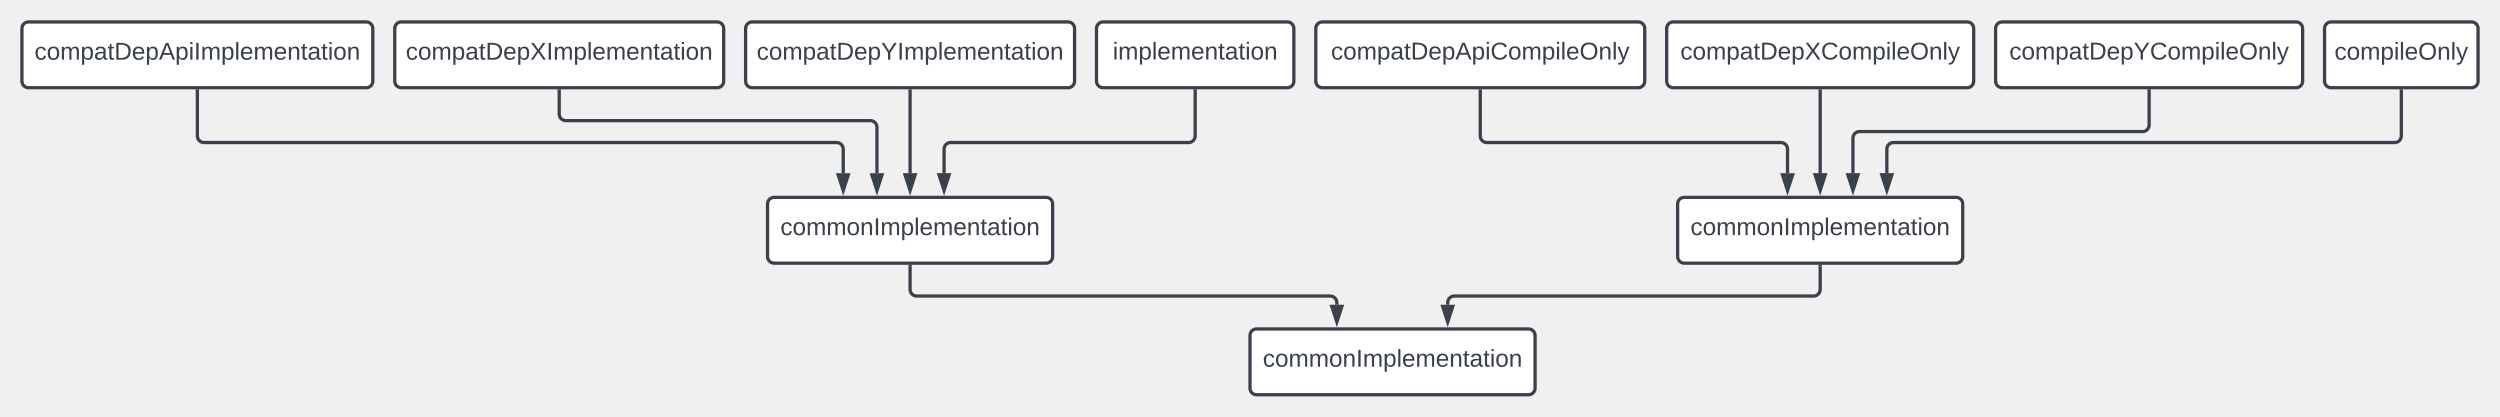
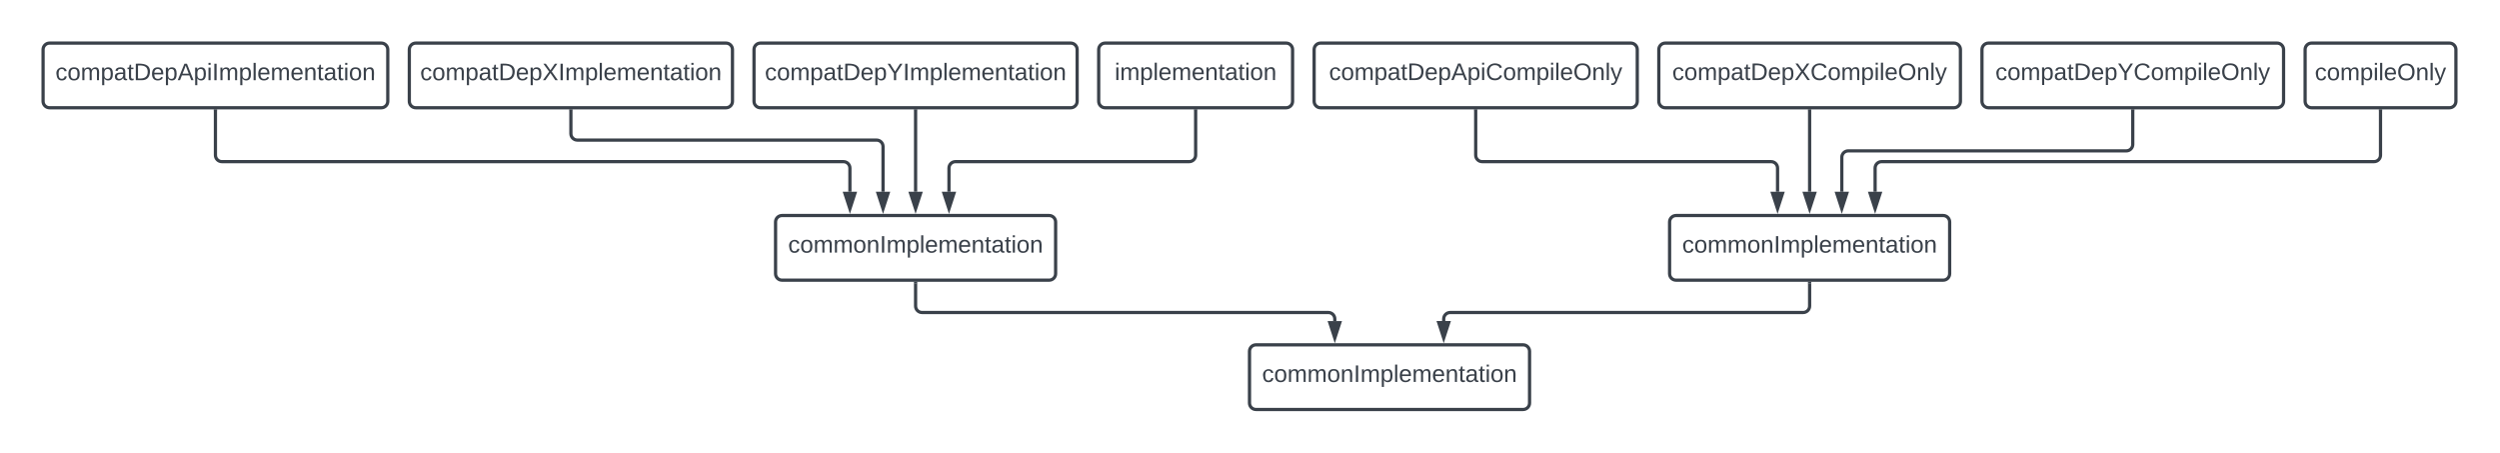
- <svg xmlns="http://www.w3.org/2000/svg" xmlns:xlink="http://www.w3.org/1999/xlink" width="2280" height="380">
-   <g transform="translate(-80 -80)">
+ <svg xmlns="http://www.w3.org/2000/svg" xmlns:xlink="http://www.w3.org/1999/xlink" width="2320" height="420">
+   <g transform="translate(-60 -60)">
+     <path d="M0 0h3677.73v1322.83H0z" fill="#fff" />
    <path d="M100 106a6 6 0 0 1 6-6h308a6 6 0 0 1 6 6v48a6 6 0 0 1-6 6H106a6 6 0 0 1-6-6z" stroke="#3a414a" stroke-width="3" fill="#fff" />
    <use xlink:href="#a" transform="matrix(1,0,0,1,112,112) translate(-0.5493827 22.44444)" />
    <path d="M440 106a6 6 0 0 1 6-6h288a6 6 0 0 1 6 6v48a6 6 0 0 1-6 6H446a6 6 0 0 1-6-6z" stroke="#3a414a" stroke-width="3" fill="#fff" />
    <use xlink:href="#b" transform="matrix(1,0,0,1,452,112) translate(-1.938272 22.44444)" />
    <path d="M760 106a6 6 0 0 1 6-6h288a6 6 0 0 1 6 6v48a6 6 0 0 1-6 6H766a6 6 0 0 1-6-6z" stroke="#3a414a" stroke-width="3" fill="#fff" />
    <use xlink:href="#c" transform="matrix(1,0,0,1,772,112) translate(-1.938272 22.44444)" />
    <path d="M1080 106a6 6 0 0 1 6-6h168a6 6 0 0 1 6 6v48a6 6 0 0 1-6 6h-168a6 6 0 0 1-6-6z" stroke="#3a414a" stroke-width="3" fill="#fff" />
    <use xlink:href="#d" transform="matrix(1,0,0,1,1092,112) translate(2.845679 22.27778)" />
    <path d="M1280 106a6 6 0 0 1 6-6h288a6 6 0 0 1 6 6v48a6 6 0 0 1-6 6h-288a6 6 0 0 1-6-6z" stroke="#3a414a" stroke-width="3" fill="#fff" />
    <use xlink:href="#e" transform="matrix(1,0,0,1,1292,112) translate(1.82716 22.27778)" />
    <path d="M1600 106a6 6 0 0 1 6-6h268a6 6 0 0 1 6 6v48a6 6 0 0 1-6 6h-268a6 6 0 0 1-6-6z" stroke="#3a414a" stroke-width="3" fill="#fff" />
    <use xlink:href="#f" transform="matrix(1,0,0,1,1612,112) translate(0.4382716 22.27778)" />
    <path d="M1900 106a6 6 0 0 1 6-6h268a6 6 0 0 1 6 6v48a6 6 0 0 1-6 6h-268a6 6 0 0 1-6-6z" stroke="#3a414a" stroke-width="3" fill="#fff" />
    <use xlink:href="#g" transform="matrix(1,0,0,1,1912,112) translate(0.4382716 22.27778)" />
    <path d="M2200 106a6 6 0 0 1 6-6h128a6 6 0 0 1 6 6v48a6 6 0 0 1-6 6h-128a6 6 0 0 1-6-6z" stroke="#3a414a" stroke-width="3" fill="#fff" />
    <use xlink:href="#h" transform="matrix(1,0,0,1,2212,112) translate(-2.987654 22.44444)" />
    <path d="M780 266a6 6 0 0 1 6-6h248a6 6 0 0 1 6 6v48a6 6 0 0 1-6 6H786a6 6 0 0 1-6-6z" stroke="#3a414a" stroke-width="3" fill="#fff" />
    <use xlink:href="#i" transform="matrix(1,0,0,1,792,272) translate(-0.3333333 22.44444)" />
    <path d="M260 162.96V204a6 6 0 0 0 6 6h577.03a6 6 0 0 1 6 6v21.94" stroke="#3a414a" stroke-width="3" fill="none" />
    <path d="M261.5 163h-3v-1.54h3z" stroke="#3a414a" stroke-width=".05" fill="#3a414a" />
    <path d="M849.03 253.7l-4.64-14.26h9.26z" stroke="#3a414a" stroke-width="3" fill="#3a414a" />
    <path d="M590 162.96V184a6 6 0 0 0 6 6h277.78a6 6 0 0 1 6 6v41.93" stroke="#3a414a" stroke-width="3" fill="none" />
    <path d="M591.5 163h-3v-1.54h3z" stroke="#3a414a" stroke-width=".05" fill="#3a414a" />
    <path d="M879.78 253.7l-4.64-14.27h9.27z" stroke="#3a414a" stroke-width="3" fill="#3a414a" />
    <path d="M1170 162.96V204a6 6 0 0 1-6 6H947a6 6 0 0 0-6 6v21.9" stroke="#3a414a" stroke-width="3" fill="none" />
    <path d="M1171.5 163h-3v-1.54h3z" stroke="#3a414a" stroke-width=".05" fill="#3a414a" />
    <path d="M941 253.67l-4.65-14.26h9.27z" stroke="#3a414a" stroke-width="3" fill="#3a414a" />
    <path d="M910 162.96v74.96" stroke="#3a414a" stroke-width="3" fill="none" />
    <path d="M911.5 163h-3v-1.54h3z" stroke="#3a414a" stroke-width=".05" fill="#3a414a" />
    <path d="M910 253.68l-4.64-14.26h9.28z" stroke="#3a414a" stroke-width="3" fill="#3a414a" />
    <path d="M1610 266a6 6 0 0 1 6-6h248a6 6 0 0 1 6 6v48a6 6 0 0 1-6 6h-248a6 6 0 0 1-6-6z" stroke="#3a414a" stroke-width="3" fill="#fff" />
    <use xlink:href="#i" transform="matrix(1,0,0,1,1622,272) translate(-0.3333333 22.44444)" />
    <path d="M1740 162.96v74.96" stroke="#3a414a" stroke-width="3" fill="none" />
    <path d="M1741.5 163h-3v-1.54h3z" stroke="#3a414a" stroke-width=".05" fill="#3a414a" />
    <path d="M1740 253.68l-4.64-14.26h9.28z" stroke="#3a414a" stroke-width="3" fill="#3a414a" />
    <path d="M1430 162.96V204a6 6 0 0 0 6 6h268.23a6 6 0 0 1 6 6v21.93" stroke="#3a414a" stroke-width="3" fill="none" />
    <path d="M1431.5 163h-3v-1.54h3z" stroke="#3a414a" stroke-width=".05" fill="#3a414a" />
    <path d="M1710.23 253.7l-4.63-14.27h9.27z" stroke="#3a414a" stroke-width="3" fill="#3a414a" />
    <path d="M2040 162.96V194a6 6 0 0 1-6 6h-258.12a6 6 0 0 0-6 6v31.9" stroke="#3a414a" stroke-width="3" fill="none" />
    <path d="M2041.5 163h-3v-1.54h3z" stroke="#3a414a" stroke-width=".05" fill="#3a414a" />
    <path d="M1769.88 253.67l-4.64-14.26h9.28z" stroke="#3a414a" stroke-width="3" fill="#3a414a" />
    <path d="M2270 162.96V204a6 6 0 0 1-6 6h-457.2a6 6 0 0 0-6 6v21.9" stroke="#3a414a" stroke-width="3" fill="none" />
    <path d="M2271.5 163h-3v-1.54h3z" stroke="#3a414a" stroke-width=".05" fill="#3a414a" />
    <path d="M1800.8 253.66l-4.63-14.26h9.27z" stroke="#3a414a" stroke-width="3" fill="#3a414a" />
    <path d="M1220 386a6 6 0 0 1 6-6h248a6 6 0 0 1 6 6v48a6 6 0 0 1-6 6h-248a6 6 0 0 1-6-6z" stroke="#3a414a" stroke-width="3" fill="#fff" />
    <use xlink:href="#i" transform="matrix(1,0,0,1,1232,392) translate(-0.3333333 22.44444)" />
    <path d="M910 322.96V344a6 6 0 0 0 6 6h377.2a6 6 0 0 1 6 6v1.93" stroke="#3a414a" stroke-width="3" fill="none" />
    <path d="M911.5 323h-3v-1.54h3z" stroke="#3a414a" stroke-width=".05" fill="#3a414a" />
    <path d="M1299.2 373.7l-4.64-14.27h9.27z" stroke="#3a414a" stroke-width="3" fill="#3a414a" />
    <path d="M1740 322.96V344a6 6 0 0 1-6 6h-327.7a6 6 0 0 0-6 6v1.9" stroke="#3a414a" stroke-width="3" fill="none" />
    <path d="M1741.5 323h-3v-1.54h3z" stroke="#3a414a" stroke-width=".05" fill="#3a414a" />
    <path d="M1400.3 373.67l-4.63-14.27h9.27z" stroke="#3a414a" stroke-width="3" fill="#3a414a" />
    <defs>
      <path fill="#3a414a" d="M96-169c-40 0-48 33-48 73s9 75 48 75c24 0 41-14 43-38l32 2c-6 37-31 61-74 61-59 0-76-41-82-99-10-93 101-131 147-64 4 7 5 14 7 22l-32 3c-4-21-16-35-41-35" id="j" />
      <path fill="#3a414a" d="M100-194c62-1 85 37 85 99 1 63-27 99-86 99S16-35 15-95c0-66 28-99 85-99zM99-20c44 1 53-31 53-75 0-43-8-75-51-75s-53 32-53 75 10 74 51 75" id="k" />
      <path fill="#3a414a" d="M210-169c-67 3-38 105-44 169h-31v-121c0-29-5-50-35-48C34-165 62-65 56 0H25l-1-190h30c1 10-1 24 2 32 10-44 99-50 107 0 11-21 27-35 58-36 85-2 47 119 55 194h-31v-121c0-29-5-49-35-48" id="l" />
      <path fill="#3a414a" d="M115-194c55 1 70 41 70 98S169 2 115 4C84 4 66-9 55-30l1 105H24l-1-265h31l2 30c10-21 28-34 59-34zm-8 174c40 0 45-34 45-75s-6-73-45-74c-42 0-51 32-51 76 0 43 10 73 51 73" id="m" />
      <path fill="#3a414a" d="M141-36C126-15 110 5 73 4 37 3 15-17 15-53c-1-64 63-63 125-63 3-35-9-54-41-54-24 1-41 7-42 31l-33-3c5-37 33-52 76-52 45 0 72 20 72 64v82c-1 20 7 32 28 27v20c-31 9-61-2-59-35zM48-53c0 20 12 33 32 33 41-3 63-29 60-74-43 2-92-5-92 41" id="n" />
      <path fill="#3a414a" d="M59-47c-2 24 18 29 38 22v24C64 9 27 4 27-40v-127H5v-23h24l9-43h21v43h35v23H59v120" id="o" />
      <path fill="#3a414a" d="M30-248c118-7 216 8 213 122C240-48 200 0 122 0H30v-248zM63-27c89 8 146-16 146-99s-60-101-146-95v194" id="p" />
      <path fill="#3a414a" d="M100-194c63 0 86 42 84 106H49c0 40 14 67 53 68 26 1 43-12 49-29l28 8c-11 28-37 45-77 45C44 4 14-33 15-96c1-61 26-98 85-98zm52 81c6-60-76-77-97-28-3 7-6 17-6 28h103" id="q" />
      <path fill="#3a414a" d="M205 0l-28-72H64L36 0H1l101-248h38L239 0h-34zm-38-99l-47-123c-12 45-31 82-46 123h93" id="r" />
      <path fill="#3a414a" d="M24-231v-30h32v30H24zM24 0v-190h32V0H24" id="s" />
      <path fill="#3a414a" d="M33 0v-248h34V0H33" id="t" />
      <path fill="#3a414a" d="M24 0v-261h32V0H24" id="u" />
      <path fill="#3a414a" d="M117-194c89-4 53 116 60 194h-32v-121c0-31-8-49-39-48C34-167 62-67 57 0H25l-1-190h30c1 10-1 24 2 32 11-22 29-35 61-36" id="v" />
      <g id="a">
        <use transform="matrix(0.0617284,0,0,0.0617284,0,0)" xlink:href="#j" />
        <use transform="matrix(0.0617284,0,0,0.0617284,11.11111,0)" xlink:href="#k" />
        <use transform="matrix(0.0617284,0,0,0.0617284,23.45679,0)" xlink:href="#l" />
        <use transform="matrix(0.0617284,0,0,0.0617284,41.91358,0)" xlink:href="#m" />
        <use transform="matrix(0.0617284,0,0,0.0617284,54.25926,0)" xlink:href="#n" />
        <use transform="matrix(0.0617284,0,0,0.0617284,66.60494,0)" xlink:href="#o" />
        <use transform="matrix(0.0617284,0,0,0.0617284,72.77778,0)" xlink:href="#p" />
        <use transform="matrix(0.0617284,0,0,0.0617284,88.76543,0)" xlink:href="#q" />
        <use transform="matrix(0.0617284,0,0,0.0617284,101.1111,0)" xlink:href="#m" />
        <use transform="matrix(0.0617284,0,0,0.0617284,113.4568,0)" xlink:href="#r" />
        <use transform="matrix(0.0617284,0,0,0.0617284,128.2716,0)" xlink:href="#m" />
        <use transform="matrix(0.0617284,0,0,0.0617284,140.6173,0)" xlink:href="#s" />
        <use transform="matrix(0.0617284,0,0,0.0617284,145.4938,0)" xlink:href="#t" />
        <use transform="matrix(0.0617284,0,0,0.0617284,151.6667,0)" xlink:href="#l" />
        <use transform="matrix(0.0617284,0,0,0.0617284,170.1235,0)" xlink:href="#m" />
        <use transform="matrix(0.0617284,0,0,0.0617284,182.4691,0)" xlink:href="#u" />
        <use transform="matrix(0.0617284,0,0,0.0617284,187.3457,0)" xlink:href="#q" />
        <use transform="matrix(0.0617284,0,0,0.0617284,199.6914,0)" xlink:href="#l" />
        <use transform="matrix(0.0617284,0,0,0.0617284,218.1481,0)" xlink:href="#q" />
        <use transform="matrix(0.0617284,0,0,0.0617284,230.4938,0)" xlink:href="#v" />
        <use transform="matrix(0.0617284,0,0,0.0617284,242.8395,0)" xlink:href="#o" />
        <use transform="matrix(0.0617284,0,0,0.0617284,249.0123,0)" xlink:href="#n" />
        <use transform="matrix(0.0617284,0,0,0.0617284,261.358,0)" xlink:href="#o" />
        <use transform="matrix(0.0617284,0,0,0.0617284,267.5309,0)" xlink:href="#s" />
        <use transform="matrix(0.0617284,0,0,0.0617284,272.4074,0)" xlink:href="#k" />
        <use transform="matrix(0.0617284,0,0,0.0617284,284.7531,0)" xlink:href="#v" />
      </g>
      <path fill="#3a414a" d="M195 0l-74-108L45 0H8l94-129-87-119h37l69 98 67-98h37l-84 118L233 0h-38" id="w" />
      <g id="b">
        <use transform="matrix(0.0617284,0,0,0.0617284,0,0)" xlink:href="#j" />
        <use transform="matrix(0.0617284,0,0,0.0617284,11.11111,0)" xlink:href="#k" />
        <use transform="matrix(0.0617284,0,0,0.0617284,23.45679,0)" xlink:href="#l" />
        <use transform="matrix(0.0617284,0,0,0.0617284,41.91358,0)" xlink:href="#m" />
        <use transform="matrix(0.0617284,0,0,0.0617284,54.25926,0)" xlink:href="#n" />
        <use transform="matrix(0.0617284,0,0,0.0617284,66.60494,0)" xlink:href="#o" />
        <use transform="matrix(0.0617284,0,0,0.0617284,72.77778,0)" xlink:href="#p" />
        <use transform="matrix(0.0617284,0,0,0.0617284,88.76543,0)" xlink:href="#q" />
        <use transform="matrix(0.0617284,0,0,0.0617284,101.1111,0)" xlink:href="#m" />
        <use transform="matrix(0.0617284,0,0,0.0617284,113.4568,0)" xlink:href="#w" />
        <use transform="matrix(0.0617284,0,0,0.0617284,128.2716,0)" xlink:href="#t" />
        <use transform="matrix(0.0617284,0,0,0.0617284,134.4444,0)" xlink:href="#l" />
        <use transform="matrix(0.0617284,0,0,0.0617284,152.9012,0)" xlink:href="#m" />
        <use transform="matrix(0.0617284,0,0,0.0617284,165.2469,0)" xlink:href="#u" />
        <use transform="matrix(0.0617284,0,0,0.0617284,170.1235,0)" xlink:href="#q" />
        <use transform="matrix(0.0617284,0,0,0.0617284,182.4691,0)" xlink:href="#l" />
        <use transform="matrix(0.0617284,0,0,0.0617284,200.9259,0)" xlink:href="#q" />
        <use transform="matrix(0.0617284,0,0,0.0617284,213.2716,0)" xlink:href="#v" />
        <use transform="matrix(0.0617284,0,0,0.0617284,225.6173,0)" xlink:href="#o" />
        <use transform="matrix(0.0617284,0,0,0.0617284,231.7901,0)" xlink:href="#n" />
        <use transform="matrix(0.0617284,0,0,0.0617284,244.1358,0)" xlink:href="#o" />
        <use transform="matrix(0.0617284,0,0,0.0617284,250.3086,0)" xlink:href="#s" />
        <use transform="matrix(0.0617284,0,0,0.0617284,255.1852,0)" xlink:href="#k" />
        <use transform="matrix(0.0617284,0,0,0.0617284,267.5309,0)" xlink:href="#v" />
      </g>
      <path fill="#3a414a" d="M137-103V0h-34v-103L8-248h37l75 118 75-118h37" id="x" />
      <g id="c">
        <use transform="matrix(0.0617284,0,0,0.0617284,0,0)" xlink:href="#j" />
        <use transform="matrix(0.0617284,0,0,0.0617284,11.11111,0)" xlink:href="#k" />
        <use transform="matrix(0.0617284,0,0,0.0617284,23.45679,0)" xlink:href="#l" />
        <use transform="matrix(0.0617284,0,0,0.0617284,41.91358,0)" xlink:href="#m" />
        <use transform="matrix(0.0617284,0,0,0.0617284,54.25926,0)" xlink:href="#n" />
        <use transform="matrix(0.0617284,0,0,0.0617284,66.60494,0)" xlink:href="#o" />
        <use transform="matrix(0.0617284,0,0,0.0617284,72.77778,0)" xlink:href="#p" />
        <use transform="matrix(0.0617284,0,0,0.0617284,88.76543,0)" xlink:href="#q" />
        <use transform="matrix(0.0617284,0,0,0.0617284,101.1111,0)" xlink:href="#m" />
        <use transform="matrix(0.0617284,0,0,0.0617284,113.4568,0)" xlink:href="#x" />
        <use transform="matrix(0.0617284,0,0,0.0617284,128.2716,0)" xlink:href="#t" />
        <use transform="matrix(0.0617284,0,0,0.0617284,134.4444,0)" xlink:href="#l" />
        <use transform="matrix(0.0617284,0,0,0.0617284,152.9012,0)" xlink:href="#m" />
        <use transform="matrix(0.0617284,0,0,0.0617284,165.2469,0)" xlink:href="#u" />
        <use transform="matrix(0.0617284,0,0,0.0617284,170.1235,0)" xlink:href="#q" />
        <use transform="matrix(0.0617284,0,0,0.0617284,182.4691,0)" xlink:href="#l" />
        <use transform="matrix(0.0617284,0,0,0.0617284,200.9259,0)" xlink:href="#q" />
        <use transform="matrix(0.0617284,0,0,0.0617284,213.2716,0)" xlink:href="#v" />
        <use transform="matrix(0.0617284,0,0,0.0617284,225.6173,0)" xlink:href="#o" />
        <use transform="matrix(0.0617284,0,0,0.0617284,231.7901,0)" xlink:href="#n" />
        <use transform="matrix(0.0617284,0,0,0.0617284,244.1358,0)" xlink:href="#o" />
        <use transform="matrix(0.0617284,0,0,0.0617284,250.3086,0)" xlink:href="#s" />
        <use transform="matrix(0.0617284,0,0,0.0617284,255.1852,0)" xlink:href="#k" />
        <use transform="matrix(0.0617284,0,0,0.0617284,267.5309,0)" xlink:href="#v" />
      </g>
      <g id="d">
        <use transform="matrix(0.0617284,0,0,0.0617284,0,0)" xlink:href="#s" />
        <use transform="matrix(0.0617284,0,0,0.0617284,4.876543,0)" xlink:href="#l" />
        <use transform="matrix(0.0617284,0,0,0.0617284,23.33333,0)" xlink:href="#m" />
        <use transform="matrix(0.0617284,0,0,0.0617284,35.67901,0)" xlink:href="#u" />
        <use transform="matrix(0.0617284,0,0,0.0617284,40.55556,0)" xlink:href="#q" />
        <use transform="matrix(0.0617284,0,0,0.0617284,52.90123,0)" xlink:href="#l" />
        <use transform="matrix(0.0617284,0,0,0.0617284,71.35802,0)" xlink:href="#q" />
        <use transform="matrix(0.0617284,0,0,0.0617284,83.7037,0)" xlink:href="#v" />
        <use transform="matrix(0.0617284,0,0,0.0617284,96.04938,0)" xlink:href="#o" />
        <use transform="matrix(0.0617284,0,0,0.0617284,102.2222,0)" xlink:href="#n" />
        <use transform="matrix(0.0617284,0,0,0.0617284,114.5679,0)" xlink:href="#o" />
        <use transform="matrix(0.0617284,0,0,0.0617284,120.7407,0)" xlink:href="#s" />
        <use transform="matrix(0.0617284,0,0,0.0617284,125.6173,0)" xlink:href="#k" />
        <use transform="matrix(0.0617284,0,0,0.0617284,137.963,0)" xlink:href="#v" />
      </g>
      <path fill="#3a414a" d="M212-179c-10-28-35-45-73-45-59 0-87 40-87 99 0 60 29 101 89 101 43 0 62-24 78-52l27 14C228-24 195 4 139 4 59 4 22-46 18-125c-6-104 99-153 187-111 19 9 31 26 39 46" id="y" />
      <path fill="#3a414a" d="M140-251c81 0 123 46 123 126C263-46 219 4 140 4 59 4 17-45 17-125s42-126 123-126zm0 227c63 0 89-41 89-101s-29-99-89-99c-61 0-89 39-89 99S79-25 140-24" id="z" />
      <path fill="#3a414a" d="M179-190L93 31C79 59 56 82 12 73V49c39 6 53-20 64-50L1-190h34L92-34l54-156h33" id="A" />
      <g id="e">
        <use transform="matrix(0.0617284,0,0,0.0617284,0,0)" xlink:href="#j" />
        <use transform="matrix(0.0617284,0,0,0.0617284,11.11111,0)" xlink:href="#k" />
        <use transform="matrix(0.0617284,0,0,0.0617284,23.45679,0)" xlink:href="#l" />
        <use transform="matrix(0.0617284,0,0,0.0617284,41.91358,0)" xlink:href="#m" />
        <use transform="matrix(0.0617284,0,0,0.0617284,54.25926,0)" xlink:href="#n" />
        <use transform="matrix(0.0617284,0,0,0.0617284,66.60494,0)" xlink:href="#o" />
        <use transform="matrix(0.0617284,0,0,0.0617284,72.77778,0)" xlink:href="#p" />
        <use transform="matrix(0.0617284,0,0,0.0617284,88.76543,0)" xlink:href="#q" />
        <use transform="matrix(0.0617284,0,0,0.0617284,101.1111,0)" xlink:href="#m" />
        <use transform="matrix(0.0617284,0,0,0.0617284,113.4568,0)" xlink:href="#r" />
        <use transform="matrix(0.0617284,0,0,0.0617284,128.2716,0)" xlink:href="#m" />
        <use transform="matrix(0.0617284,0,0,0.0617284,140.6173,0)" xlink:href="#s" />
        <use transform="matrix(0.0617284,0,0,0.0617284,145.4938,0)" xlink:href="#y" />
        <use transform="matrix(0.0617284,0,0,0.0617284,161.4815,0)" xlink:href="#k" />
        <use transform="matrix(0.0617284,0,0,0.0617284,173.8272,0)" xlink:href="#l" />
        <use transform="matrix(0.0617284,0,0,0.0617284,192.284,0)" xlink:href="#m" />
        <use transform="matrix(0.0617284,0,0,0.0617284,204.6296,0)" xlink:href="#s" />
        <use transform="matrix(0.0617284,0,0,0.0617284,209.5062,0)" xlink:href="#u" />
        <use transform="matrix(0.0617284,0,0,0.0617284,214.3827,0)" xlink:href="#q" />
        <use transform="matrix(0.0617284,0,0,0.0617284,226.7284,0)" xlink:href="#z" />
        <use transform="matrix(0.0617284,0,0,0.0617284,244.0123,0)" xlink:href="#v" />
        <use transform="matrix(0.0617284,0,0,0.0617284,256.358,0)" xlink:href="#u" />
        <use transform="matrix(0.0617284,0,0,0.0617284,261.2346,0)" xlink:href="#A" />
      </g>
      <g id="f">
        <use transform="matrix(0.0617284,0,0,0.0617284,0,0)" xlink:href="#j" />
        <use transform="matrix(0.0617284,0,0,0.0617284,11.11111,0)" xlink:href="#k" />
        <use transform="matrix(0.0617284,0,0,0.0617284,23.45679,0)" xlink:href="#l" />
        <use transform="matrix(0.0617284,0,0,0.0617284,41.91358,0)" xlink:href="#m" />
        <use transform="matrix(0.0617284,0,0,0.0617284,54.25926,0)" xlink:href="#n" />
        <use transform="matrix(0.0617284,0,0,0.0617284,66.60494,0)" xlink:href="#o" />
        <use transform="matrix(0.0617284,0,0,0.0617284,72.77778,0)" xlink:href="#p" />
        <use transform="matrix(0.0617284,0,0,0.0617284,88.76543,0)" xlink:href="#q" />
        <use transform="matrix(0.0617284,0,0,0.0617284,101.1111,0)" xlink:href="#m" />
        <use transform="matrix(0.0617284,0,0,0.0617284,113.4568,0)" xlink:href="#w" />
        <use transform="matrix(0.0617284,0,0,0.0617284,128.2716,0)" xlink:href="#y" />
        <use transform="matrix(0.0617284,0,0,0.0617284,144.2593,0)" xlink:href="#k" />
        <use transform="matrix(0.0617284,0,0,0.0617284,156.6049,0)" xlink:href="#l" />
        <use transform="matrix(0.0617284,0,0,0.0617284,175.0617,0)" xlink:href="#m" />
        <use transform="matrix(0.0617284,0,0,0.0617284,187.4074,0)" xlink:href="#s" />
        <use transform="matrix(0.0617284,0,0,0.0617284,192.284,0)" xlink:href="#u" />
        <use transform="matrix(0.0617284,0,0,0.0617284,197.1605,0)" xlink:href="#q" />
        <use transform="matrix(0.0617284,0,0,0.0617284,209.5062,0)" xlink:href="#z" />
        <use transform="matrix(0.0617284,0,0,0.0617284,226.7901,0)" xlink:href="#v" />
        <use transform="matrix(0.0617284,0,0,0.0617284,239.1358,0)" xlink:href="#u" />
        <use transform="matrix(0.0617284,0,0,0.0617284,244.0123,0)" xlink:href="#A" />
      </g>
      <g id="g">
        <use transform="matrix(0.0617284,0,0,0.0617284,0,0)" xlink:href="#j" />
        <use transform="matrix(0.0617284,0,0,0.0617284,11.11111,0)" xlink:href="#k" />
        <use transform="matrix(0.0617284,0,0,0.0617284,23.45679,0)" xlink:href="#l" />
        <use transform="matrix(0.0617284,0,0,0.0617284,41.91358,0)" xlink:href="#m" />
        <use transform="matrix(0.0617284,0,0,0.0617284,54.25926,0)" xlink:href="#n" />
        <use transform="matrix(0.0617284,0,0,0.0617284,66.60494,0)" xlink:href="#o" />
        <use transform="matrix(0.0617284,0,0,0.0617284,72.77778,0)" xlink:href="#p" />
        <use transform="matrix(0.0617284,0,0,0.0617284,88.76543,0)" xlink:href="#q" />
        <use transform="matrix(0.0617284,0,0,0.0617284,101.1111,0)" xlink:href="#m" />
        <use transform="matrix(0.0617284,0,0,0.0617284,113.4568,0)" xlink:href="#x" />
        <use transform="matrix(0.0617284,0,0,0.0617284,128.2716,0)" xlink:href="#y" />
        <use transform="matrix(0.0617284,0,0,0.0617284,144.2593,0)" xlink:href="#k" />
        <use transform="matrix(0.0617284,0,0,0.0617284,156.6049,0)" xlink:href="#l" />
        <use transform="matrix(0.0617284,0,0,0.0617284,175.0617,0)" xlink:href="#m" />
        <use transform="matrix(0.0617284,0,0,0.0617284,187.4074,0)" xlink:href="#s" />
        <use transform="matrix(0.0617284,0,0,0.0617284,192.284,0)" xlink:href="#u" />
        <use transform="matrix(0.0617284,0,0,0.0617284,197.1605,0)" xlink:href="#q" />
        <use transform="matrix(0.0617284,0,0,0.0617284,209.5062,0)" xlink:href="#z" />
        <use transform="matrix(0.0617284,0,0,0.0617284,226.7901,0)" xlink:href="#v" />
        <use transform="matrix(0.0617284,0,0,0.0617284,239.1358,0)" xlink:href="#u" />
        <use transform="matrix(0.0617284,0,0,0.0617284,244.0123,0)" xlink:href="#A" />
      </g>
      <g id="h">
        <use transform="matrix(0.0617284,0,0,0.0617284,0,0)" xlink:href="#j" />
        <use transform="matrix(0.0617284,0,0,0.0617284,11.11111,0)" xlink:href="#k" />
        <use transform="matrix(0.0617284,0,0,0.0617284,23.45679,0)" xlink:href="#l" />
        <use transform="matrix(0.0617284,0,0,0.0617284,41.91358,0)" xlink:href="#m" />
        <use transform="matrix(0.0617284,0,0,0.0617284,54.25926,0)" xlink:href="#s" />
        <use transform="matrix(0.0617284,0,0,0.0617284,59.1358,0)" xlink:href="#u" />
        <use transform="matrix(0.0617284,0,0,0.0617284,64.01235,0)" xlink:href="#q" />
        <use transform="matrix(0.0617284,0,0,0.0617284,76.35802,0)" xlink:href="#z" />
        <use transform="matrix(0.0617284,0,0,0.0617284,93.64198,0)" xlink:href="#v" />
        <use transform="matrix(0.0617284,0,0,0.0617284,105.9877,0)" xlink:href="#u" />
        <use transform="matrix(0.0617284,0,0,0.0617284,110.8642,0)" xlink:href="#A" />
      </g>
      <g id="i">
        <use transform="matrix(0.0617284,0,0,0.0617284,0,0)" xlink:href="#j" />
        <use transform="matrix(0.0617284,0,0,0.0617284,11.11111,0)" xlink:href="#k" />
        <use transform="matrix(0.0617284,0,0,0.0617284,23.45679,0)" xlink:href="#l" />
        <use transform="matrix(0.0617284,0,0,0.0617284,41.91358,0)" xlink:href="#l" />
        <use transform="matrix(0.0617284,0,0,0.0617284,60.37037,0)" xlink:href="#k" />
        <use transform="matrix(0.0617284,0,0,0.0617284,72.71605,0)" xlink:href="#v" />
        <use transform="matrix(0.0617284,0,0,0.0617284,85.06173,0)" xlink:href="#t" />
        <use transform="matrix(0.0617284,0,0,0.0617284,91.23457,0)" xlink:href="#l" />
        <use transform="matrix(0.0617284,0,0,0.0617284,109.6914,0)" xlink:href="#m" />
        <use transform="matrix(0.0617284,0,0,0.0617284,122.037,0)" xlink:href="#u" />
        <use transform="matrix(0.0617284,0,0,0.0617284,126.9136,0)" xlink:href="#q" />
        <use transform="matrix(0.0617284,0,0,0.0617284,139.2593,0)" xlink:href="#l" />
        <use transform="matrix(0.0617284,0,0,0.0617284,157.716,0)" xlink:href="#q" />
        <use transform="matrix(0.0617284,0,0,0.0617284,170.0617,0)" xlink:href="#v" />
        <use transform="matrix(0.0617284,0,0,0.0617284,182.4074,0)" xlink:href="#o" />
        <use transform="matrix(0.0617284,0,0,0.0617284,188.5802,0)" xlink:href="#n" />
        <use transform="matrix(0.0617284,0,0,0.0617284,200.9259,0)" xlink:href="#o" />
        <use transform="matrix(0.0617284,0,0,0.0617284,207.0988,0)" xlink:href="#s" />
        <use transform="matrix(0.0617284,0,0,0.0617284,211.9753,0)" xlink:href="#k" />
        <use transform="matrix(0.0617284,0,0,0.0617284,224.321,0)" xlink:href="#v" />
      </g>
    </defs>
  </g>
</svg>
